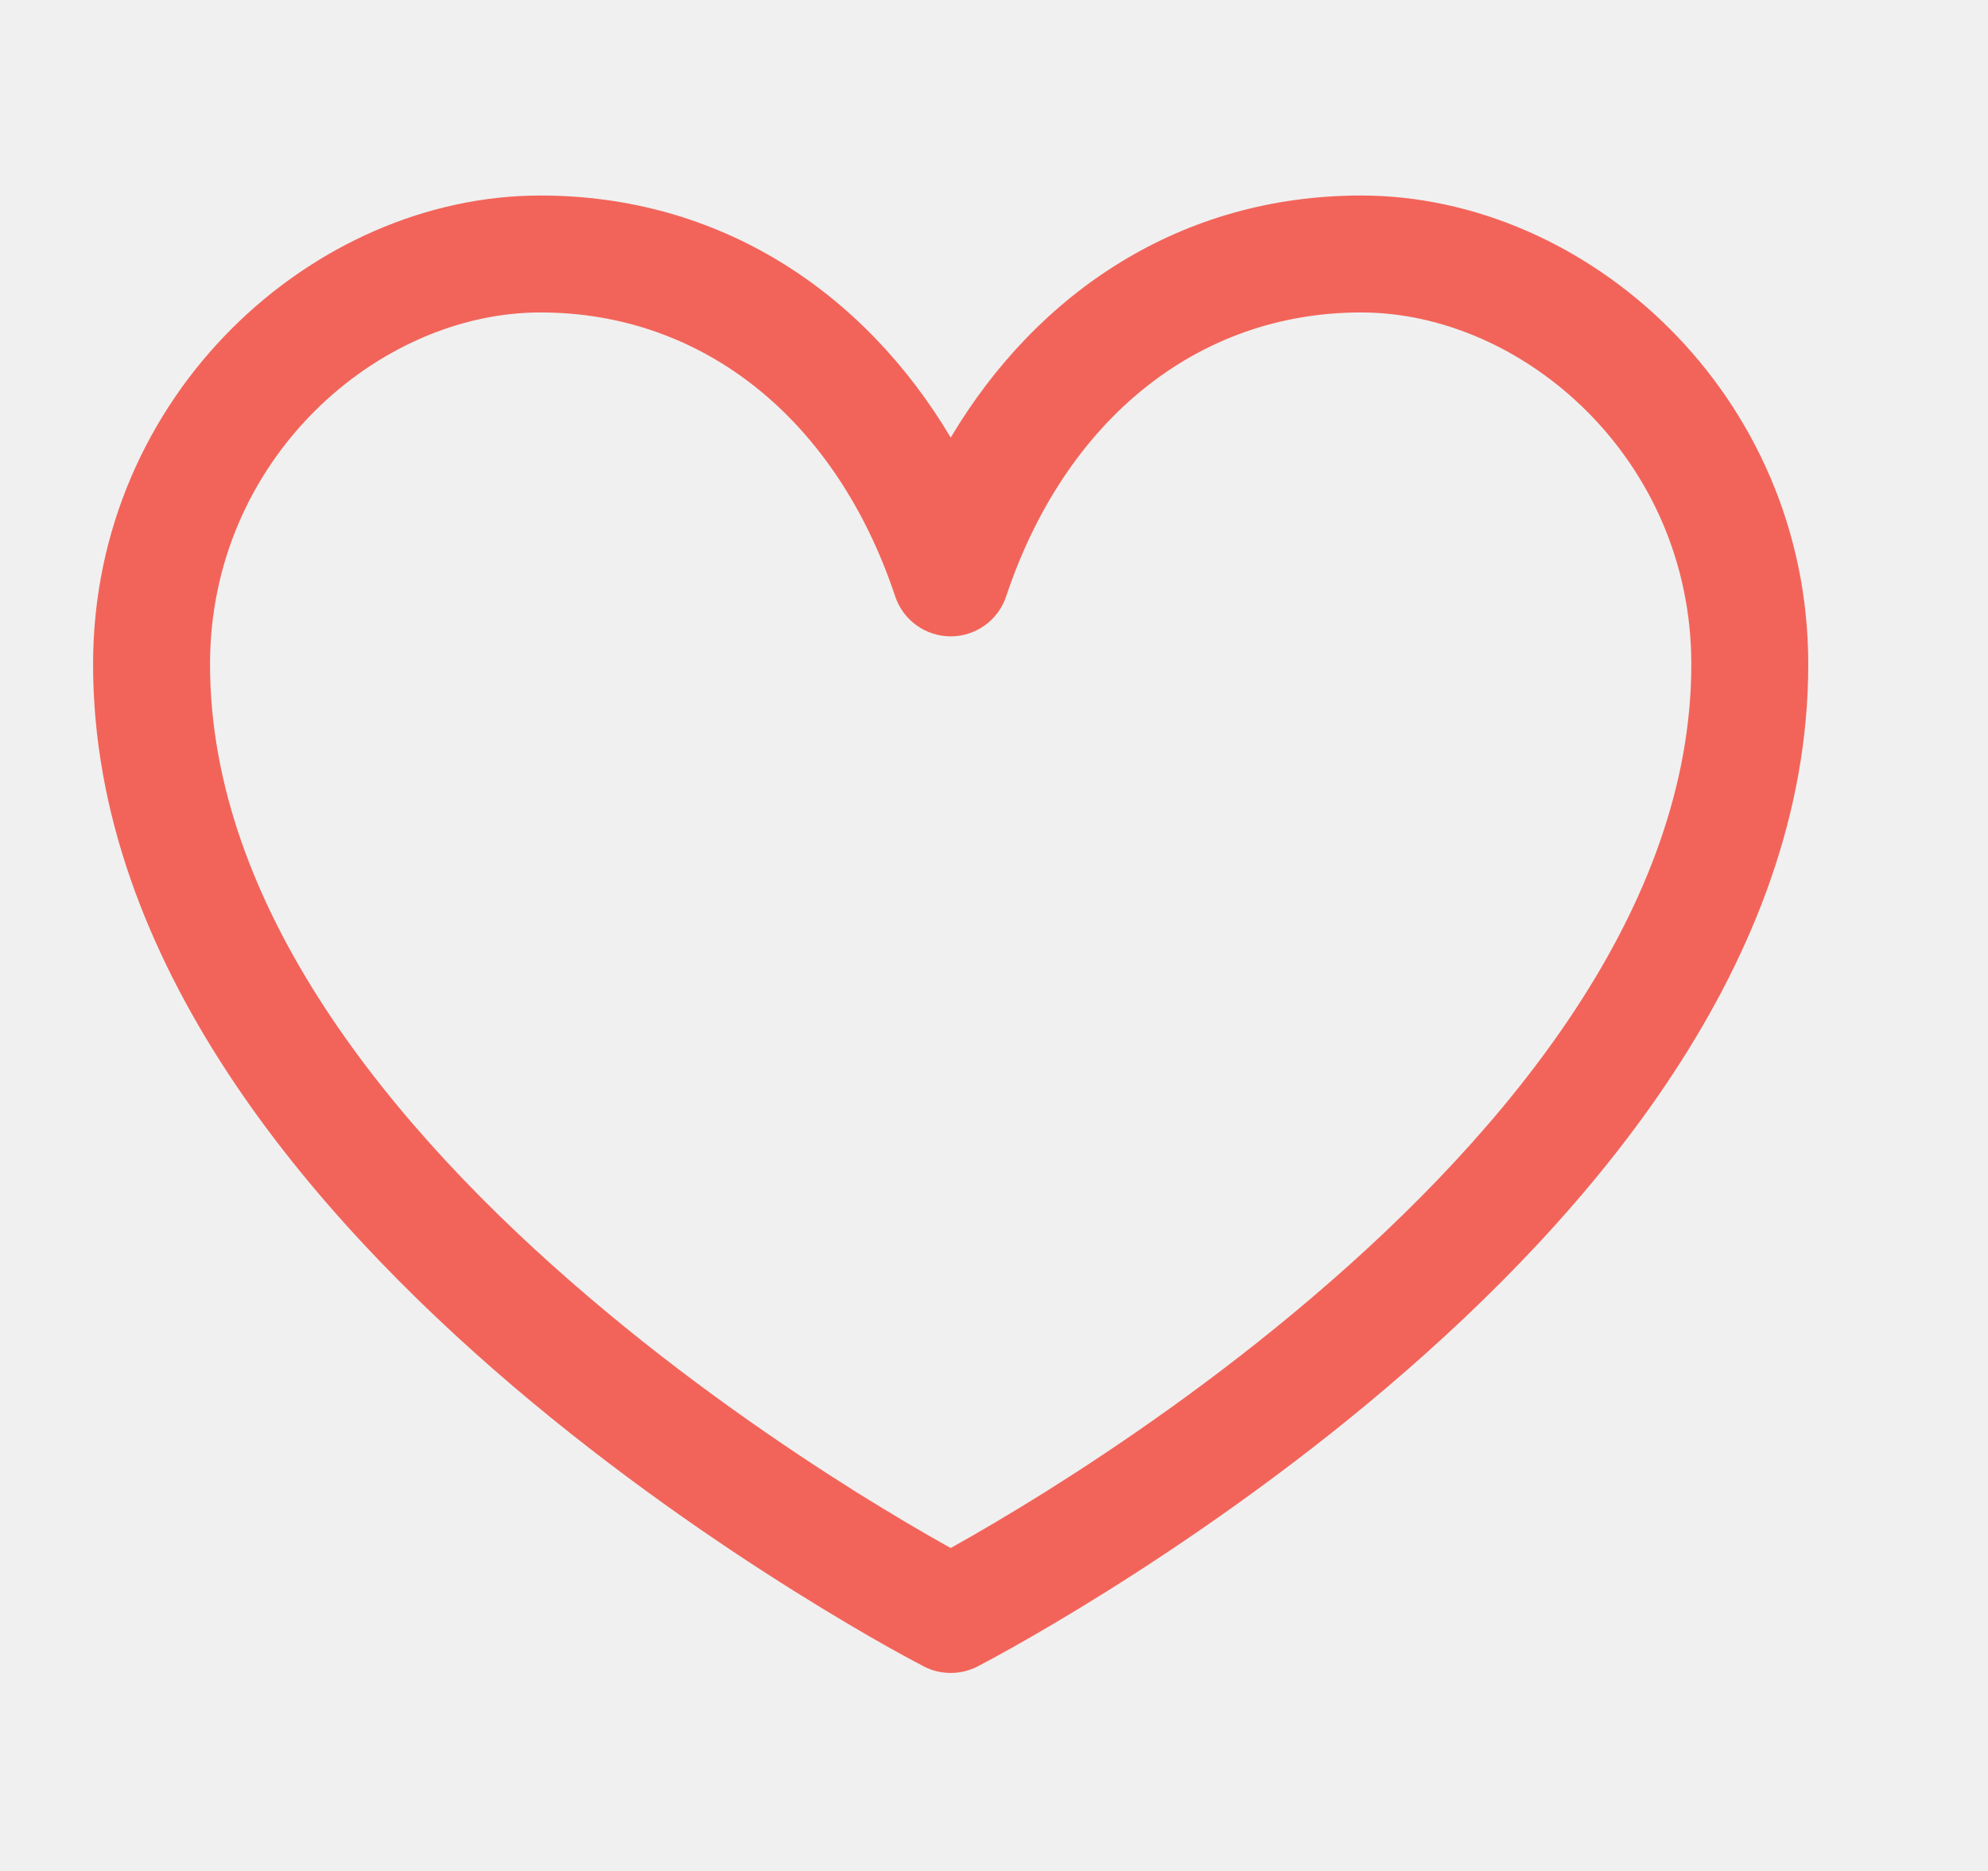
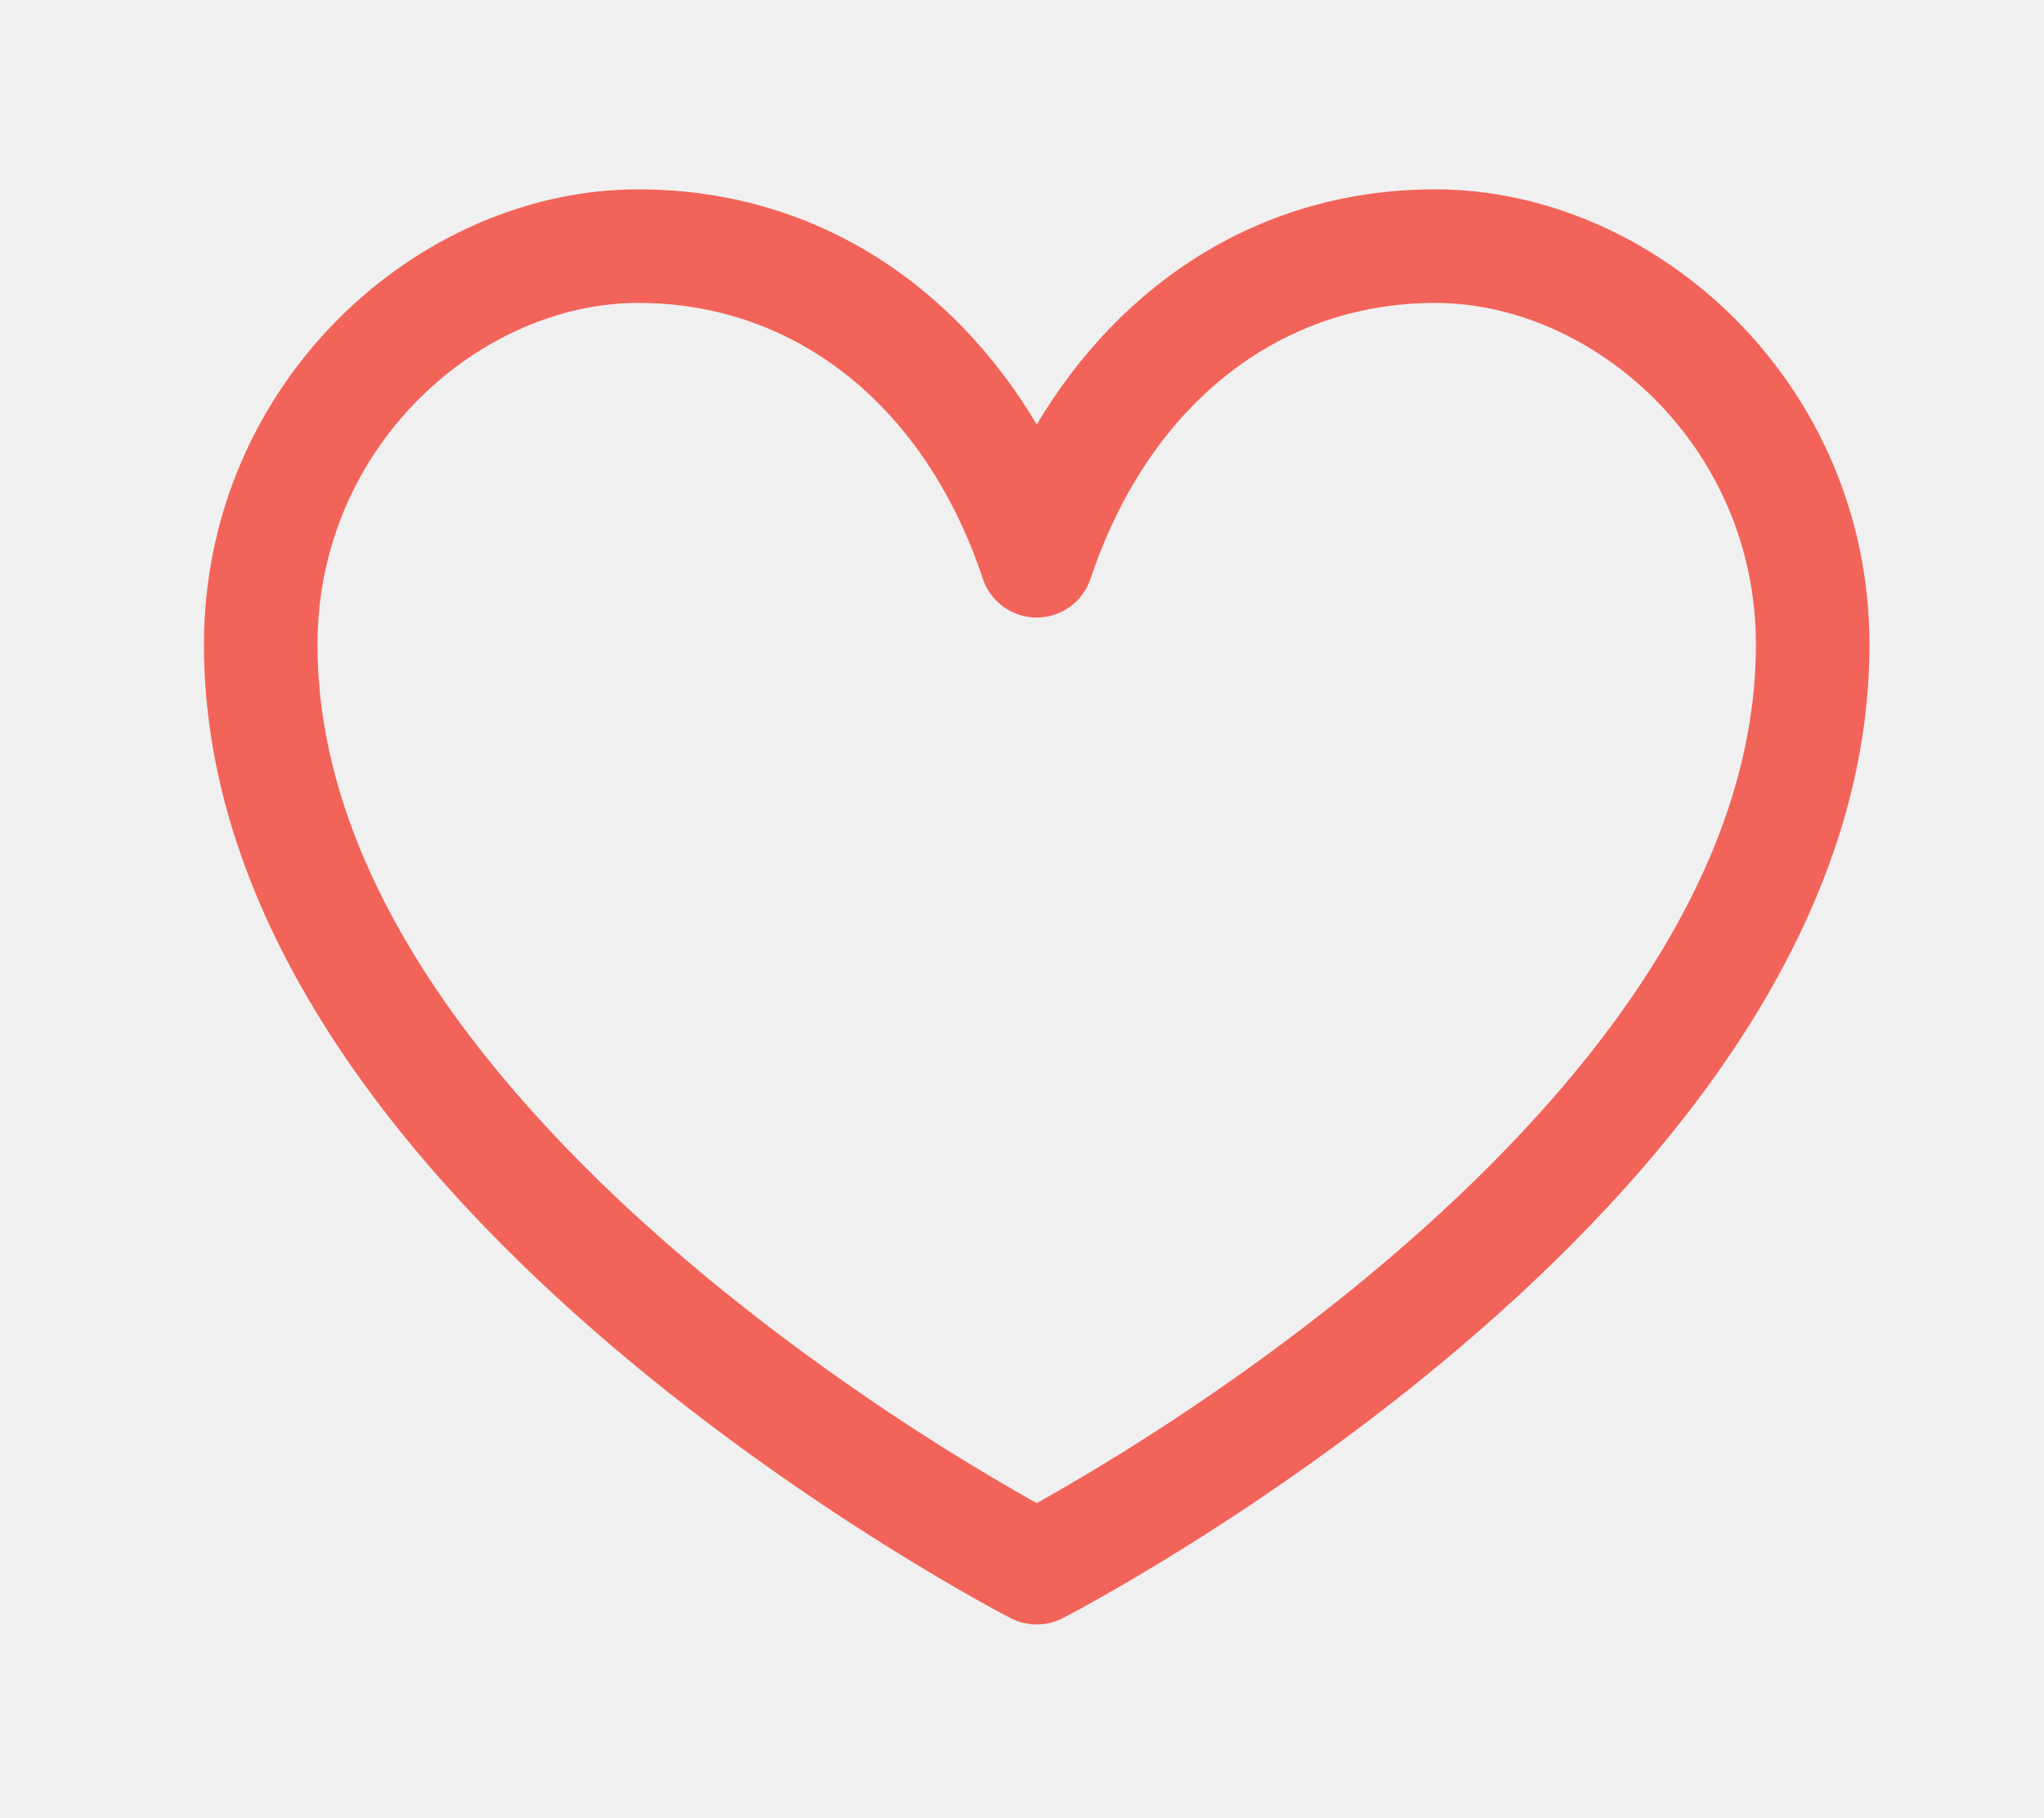
- <svg xmlns="http://www.w3.org/2000/svg" width="17" height="16" viewBox="0 0 17 16" fill="none">
-   <g clip-path="url(#clip0_361_6534)">
-     <path fill-rule="evenodd" clip-rule="evenodd" d="M4.621 2.672C3.235 2.672 1.796 3.925 1.796 5.681C1.796 7.752 3.345 9.654 5.037 11.094C5.868 11.802 6.701 12.37 7.327 12.763C7.64 12.958 7.9 13.11 8.081 13.211C8.098 13.221 8.114 13.23 8.13 13.238C8.145 13.23 8.162 13.221 8.178 13.211C8.359 13.11 8.619 12.958 8.932 12.763C9.559 12.37 10.392 11.802 11.222 11.094C12.914 9.654 14.463 7.752 14.463 5.681C14.463 3.925 13.025 2.672 11.639 2.672C10.235 2.672 9.105 3.598 8.604 5.1C8.536 5.304 8.345 5.442 8.13 5.442C7.915 5.442 7.723 5.304 7.655 5.1C7.155 3.598 6.024 2.672 4.621 2.672ZM8.13 13.807L8.358 14.252C8.215 14.325 8.045 14.325 7.901 14.252L8.13 13.807ZM0.796 5.681C0.796 3.373 2.682 1.672 4.621 1.672C6.15 1.672 7.384 2.489 8.13 3.742C8.876 2.489 10.11 1.672 11.639 1.672C13.577 1.672 15.463 3.373 15.463 5.681C15.463 8.226 13.595 10.387 11.87 11.856C10.993 12.603 10.117 13.2 9.463 13.61C9.135 13.815 8.861 13.975 8.668 14.083C8.572 14.137 8.495 14.179 8.443 14.207C8.416 14.221 8.396 14.232 8.382 14.239L8.365 14.248L8.36 14.251L8.358 14.252C8.358 14.252 8.358 14.252 8.13 13.807C7.901 14.252 7.901 14.252 7.901 14.252L7.899 14.251L7.894 14.248L7.878 14.239C7.864 14.232 7.843 14.221 7.817 14.207C7.764 14.179 7.688 14.137 7.591 14.083C7.398 13.975 7.125 13.815 6.797 13.61C6.142 13.2 5.267 12.603 4.389 11.856C2.664 10.387 0.796 8.226 0.796 5.681Z" fill="#F2645A" />
+ <svg xmlns="http://www.w3.org/2000/svg" width="18" height="16" viewBox="0 0 18 16" fill="none">
+   <g clip-path="url(#clip0_923_27)">
+     <path fill-rule="evenodd" clip-rule="evenodd" d="M5.621 2.667C4.235 2.667 2.796 3.92 2.796 5.676C2.796 7.747 4.345 9.649 6.037 11.089C6.868 11.796 7.701 12.365 8.327 12.758C8.64 12.953 8.9 13.104 9.081 13.206C9.098 13.216 9.114 13.225 9.13 13.233C9.145 13.225 9.162 13.216 9.178 13.206C9.359 13.104 9.619 12.953 9.932 12.758C10.559 12.365 11.392 11.796 12.222 11.089C13.914 9.649 15.463 7.747 15.463 5.676C15.463 3.92 14.025 2.667 12.639 2.667C11.235 2.667 10.105 3.593 9.604 5.095C9.536 5.299 9.345 5.437 9.13 5.437C8.915 5.437 8.723 5.299 8.655 5.095C8.155 3.593 7.024 2.667 5.621 2.667ZM9.13 13.802L9.358 14.247C9.215 14.32 9.045 14.32 8.901 14.247L9.13 13.802ZM1.796 5.676C1.796 3.368 3.682 1.667 5.621 1.667C7.15 1.667 8.384 2.484 9.13 3.737C9.876 2.484 11.11 1.667 12.639 1.667C14.577 1.667 16.463 3.368 16.463 5.676C16.463 8.221 14.595 10.382 12.87 11.851C11.993 12.598 11.117 13.195 10.463 13.605C10.135 13.81 9.861 13.97 9.668 14.078C9.572 14.132 9.495 14.174 9.443 14.202C9.416 14.216 9.396 14.227 9.382 14.234L9.365 14.243L9.36 14.245L9.358 14.247C9.358 14.247 9.358 14.247 9.13 13.802C8.901 14.247 8.901 14.247 8.901 14.247L8.899 14.245L8.894 14.243L8.878 14.234C8.864 14.227 8.843 14.216 8.817 14.202C8.764 14.174 8.688 14.132 8.591 14.078C8.398 13.97 8.125 13.81 7.797 13.605C7.142 13.195 6.267 12.598 5.389 11.851C3.664 10.382 1.796 8.221 1.796 5.676Z" fill="#F2645A" />
  </g>
  <defs>
-     <clipPath id="clip0_361_6534">
-       <rect width="16" height="16" fill="white" transform="translate(0.129883 0.00500488)" />
+     <clipPath id="clip0_923_27">
+       <rect width="16" height="16" fill="white" transform="translate(1.12988)" />
    </clipPath>
  </defs>
</svg>
